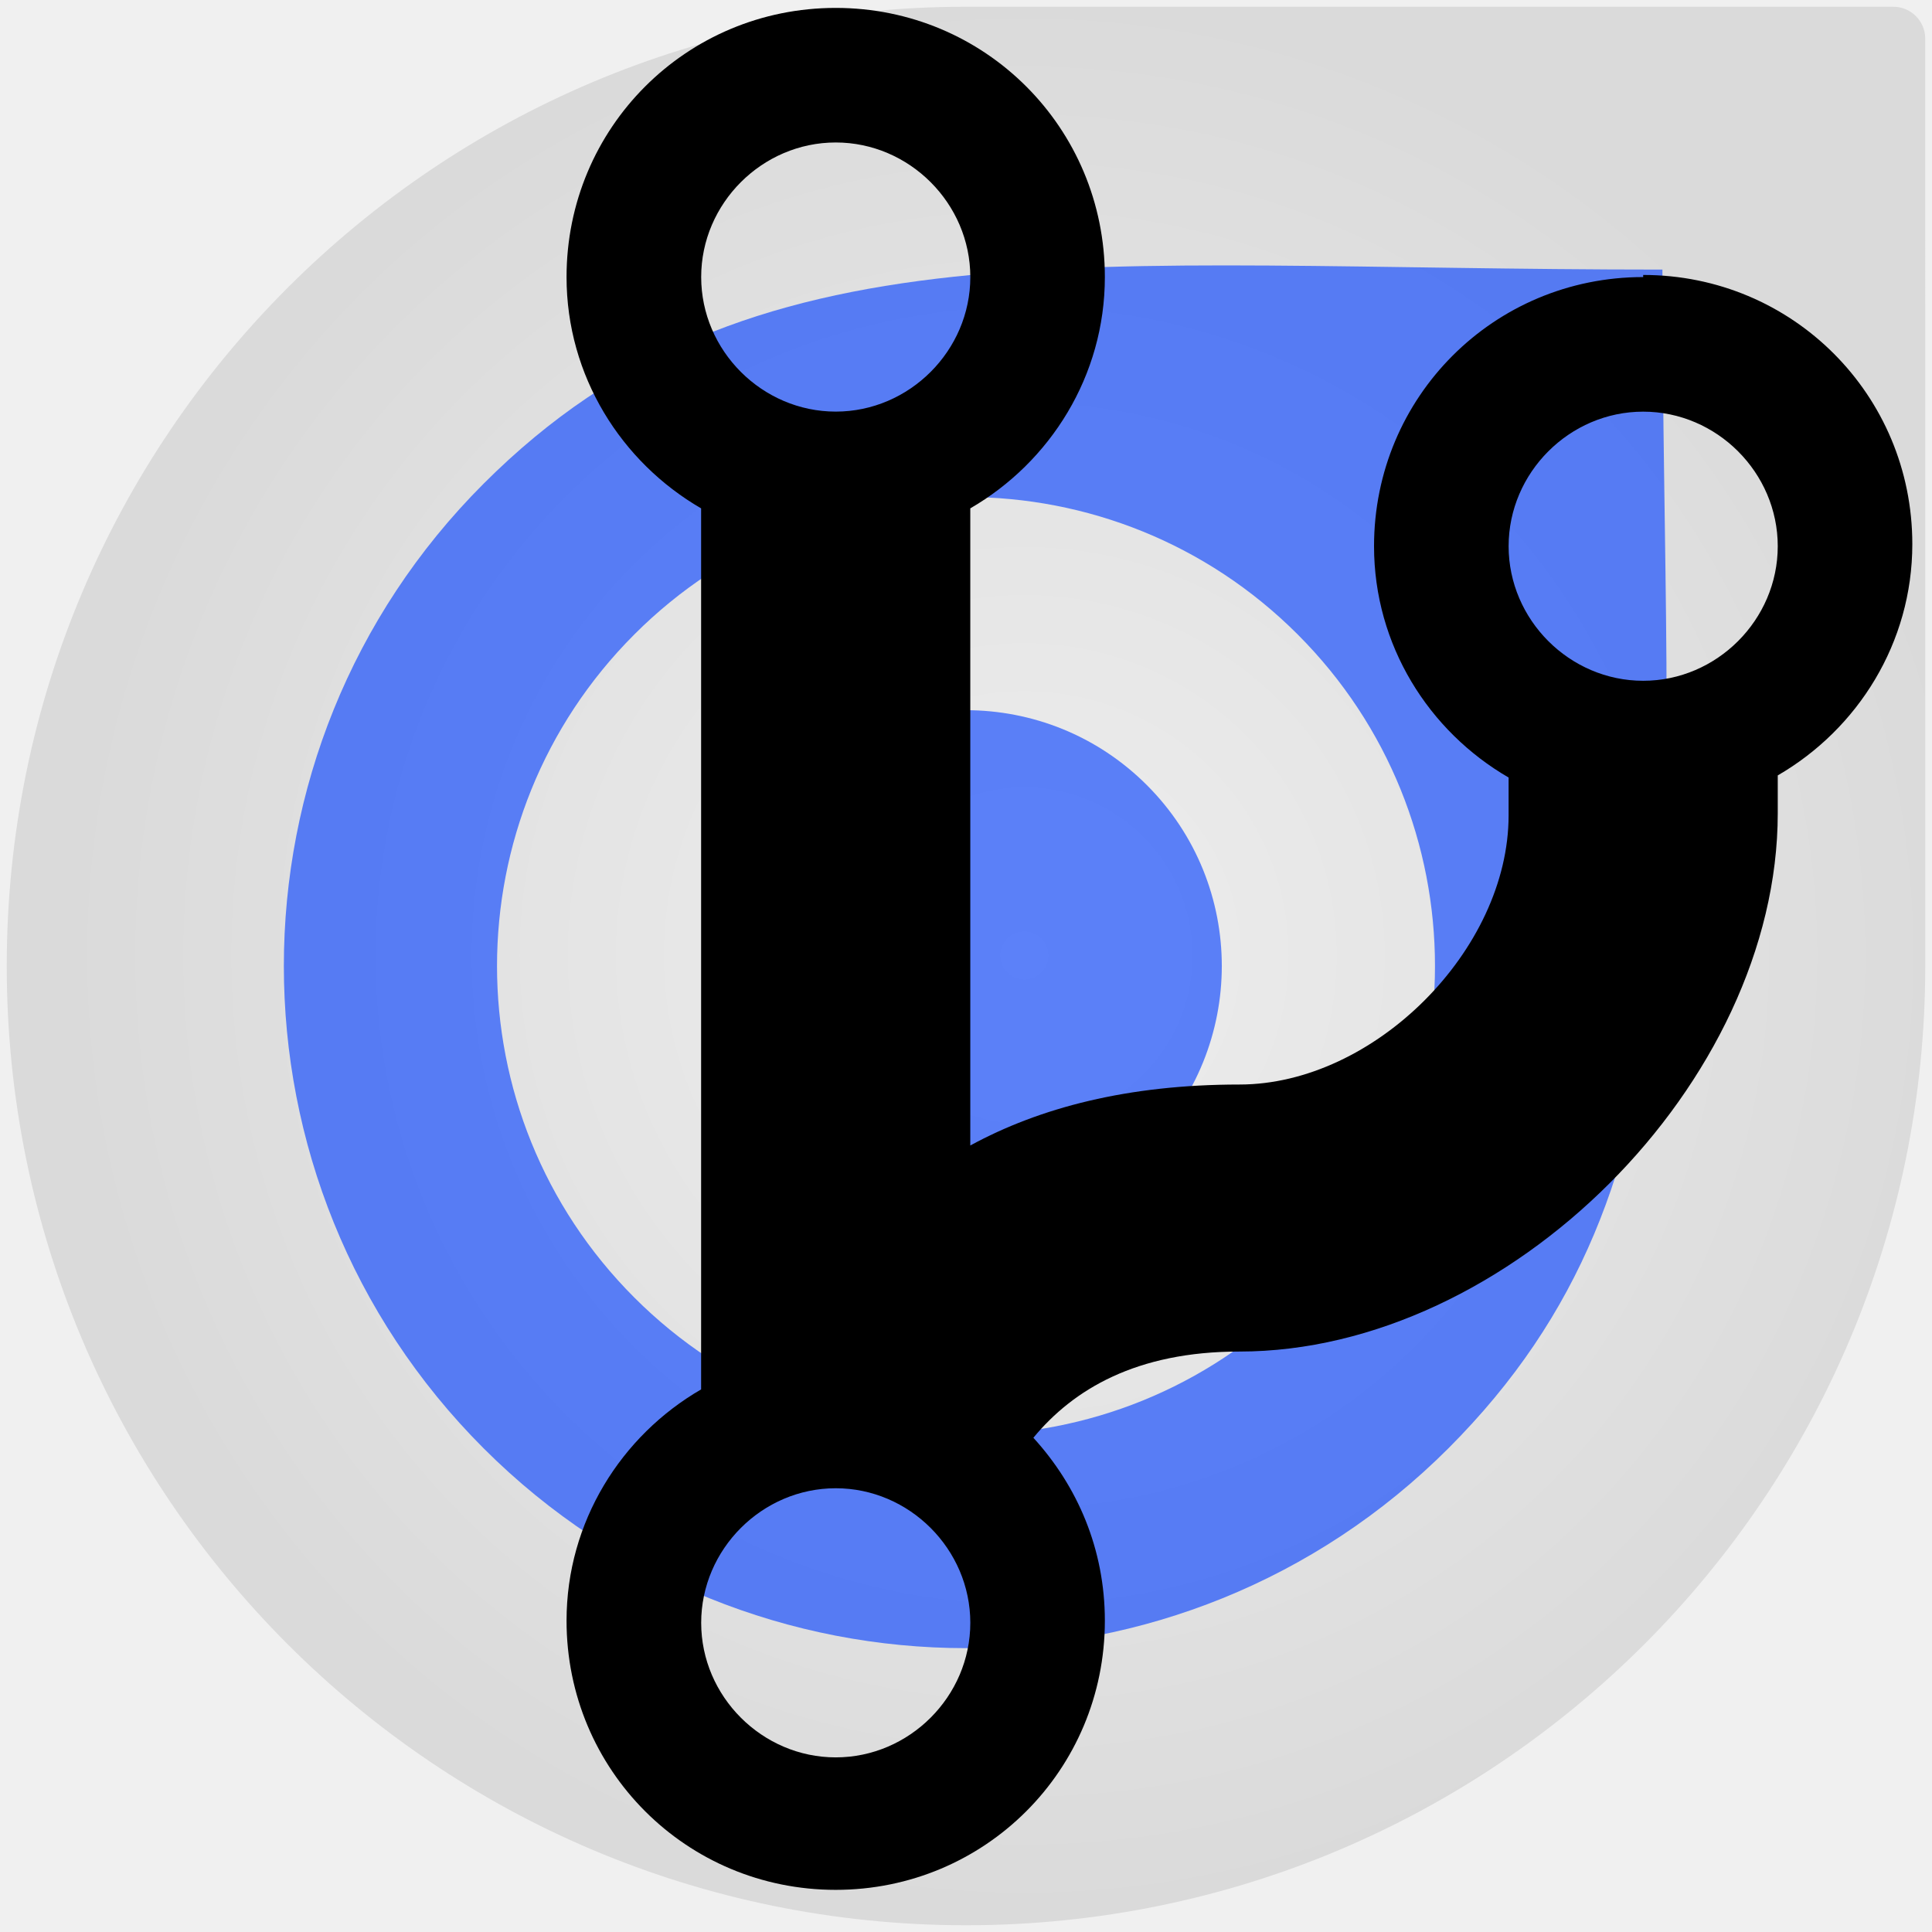
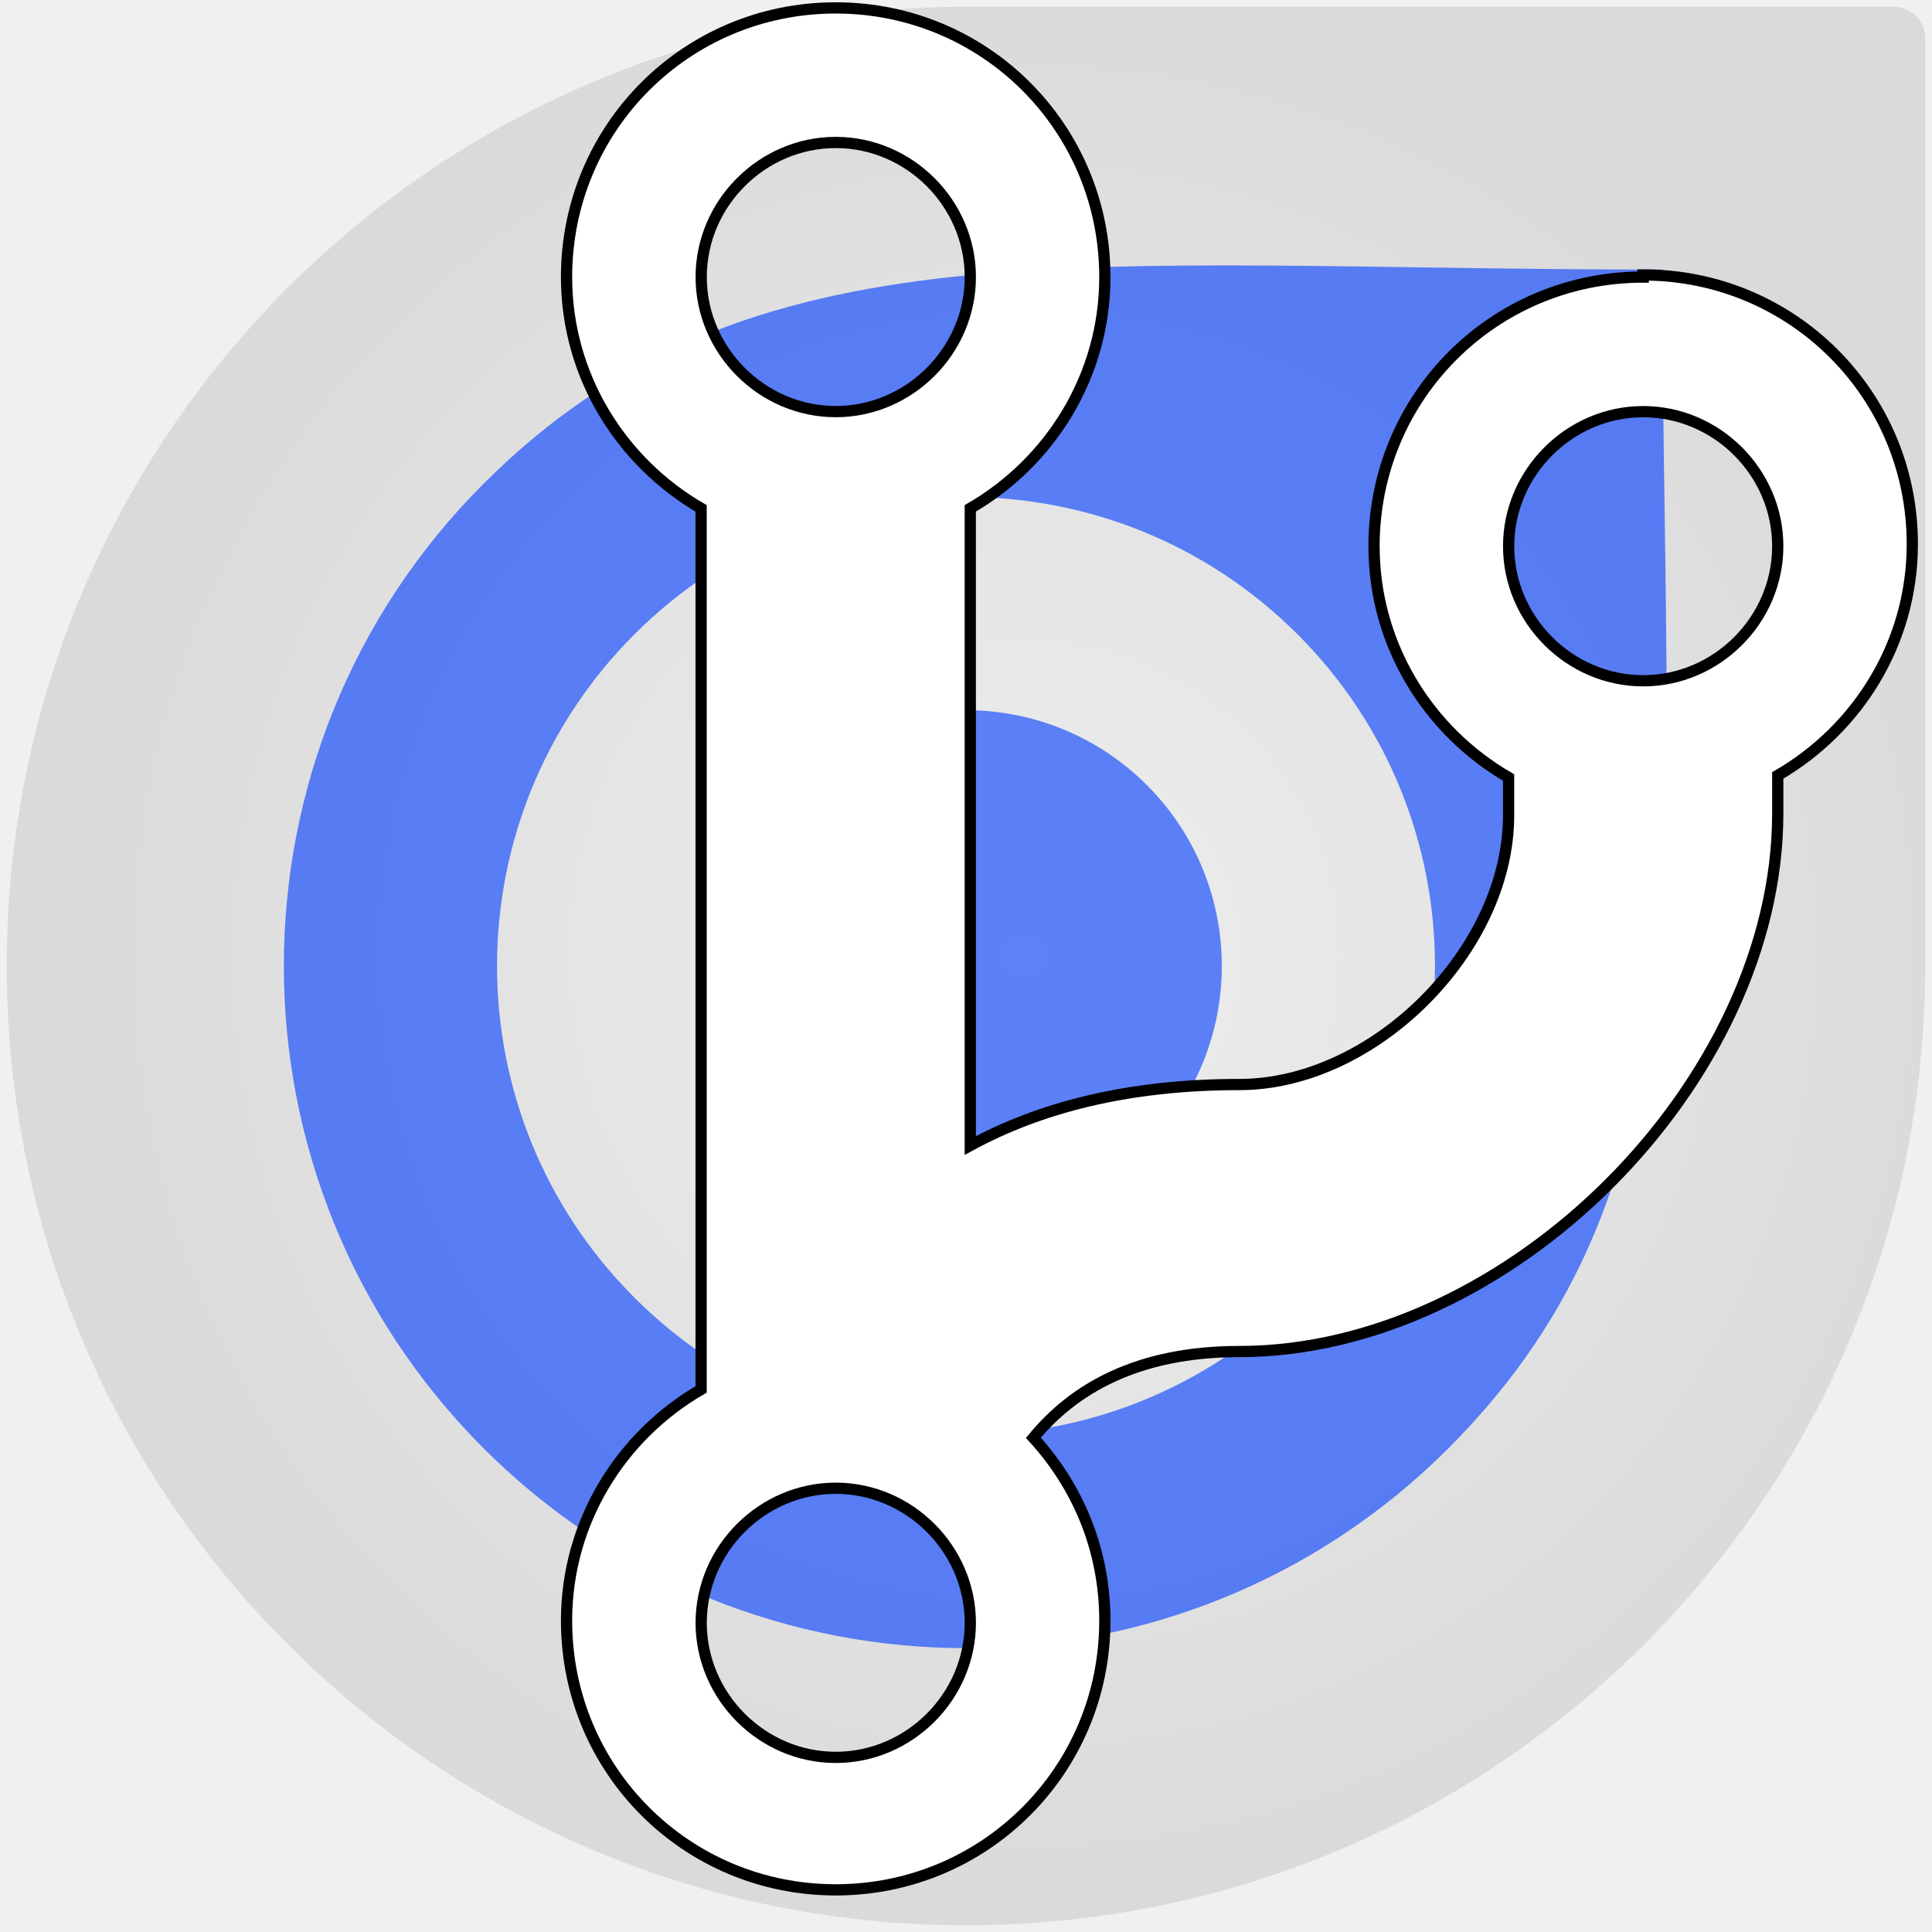
<svg xmlns="http://www.w3.org/2000/svg" xmlns:xlink="http://www.w3.org/1999/xlink" version="1.1" x="0px" y="0px" width="86px" height="86px" viewBox="0 0 86 86" enable-background="new 0 0 86 86" xml:space="preserve" id="svg2">
  <defs id="defs47">
    <radialGradient id="SVGID_1_" cx="40.409" cy="43.466" r="42.611" gradientTransform="matrix(1.0021,0,0,1.0021,2.506,-0.5573)" gradientUnits="userSpaceOnUse">
      <stop offset="0" style="stop-color:#eeeeee;stop-opacity:1;" id="stop9" />
      <stop offset="1" style="stop-color:#dadada" id="stop11" />
    </radialGradient>
    <radialGradient xlink:href="#SVGID_1_" id="radialGradient946" cx="43" cy="43" fx="43" fy="43" r="42.7" gradientUnits="userSpaceOnUse" />
  </defs>
  <g id="Layer_2" display="none" />
  <path style="fill:url(#radialGradient946);fill-opacity:1.0;stroke:none" id="path25" d="m 85.699,1.723 c 0,-0.786 -0.637,-1.423 -1.423,-1.423 0,0 -40.641,0 -41.276,0 C 19.417,0.3 0.3,19.417 0.3,43 0.3,66.582 19.417,85.7 43,85.7 66.583,85.7 85.7,66.582 85.7,43 85.7,42.364 85.699,1.723 85.699,1.723 Z" fill="url(#SVGID_1_)" />
  <g id="g10914" style="fill:#0540ff;fill-opacity:0.627" transform="matrix(0.8946374,0.8946374,-0.8946374,0.8946374,941.5399,-898.4825)">
    <path id="path10143-5" d="M 24,993.711 C 9.469,1008.242 0,1015.107 0,1028.362 c 0,13.255 10.745,24 24,24 13.255,0 24,-10.745 24,-24 0,-13.255 -9.469,-20.12 -24,-34.651 z M 24,1011.862 c 9.113,0 16.5,7.387 16.5,16.5 0,9.113 -7.387,16.5 -16.5,16.5 -9.113,0 -16.5,-7.387 -16.5,-16.5 0,-9.113 7.387,-16.5 16.5,-16.5 z" style="fill:#0540ff;fill-opacity:0.627;stroke:#ffffff;stroke-width:0;stroke-linecap:square;stroke-miterlimit:4;stroke-dasharray:none;stroke-opacity:0" />
    <ellipse transform="matrix(2.25,0,0,2.571429,-9.75,991.0765)" id="path10139-3" style="fill:#0540ff;fill-opacity:0.627;stroke:#ffffff;stroke-width:0;stroke-linecap:square;stroke-miterlimit:4;stroke-dasharray:none;stroke-opacity:0" cx="15" cy="14.5" rx="4" ry="3.5" />
  </g>
  <g id="Layer_2-3" display="none" />
-   <path d="m 73.144,12.333 c -6.646,0 -11.981,5.335 -11.981,11.981 0,4.399 2.434,8.237 5.99,10.296 v 1.685 c 0,5.99 -5.99,11.981 -11.981,11.981 -4.961,0 -8.892,1.03 -11.981,2.714 V 22.629 c 3.557,-2.059 5.99,-5.897 5.99,-10.296 0,-6.646 -5.335,-11.981 -11.981,-11.981 -6.646,0 -11.981,5.335 -11.981,11.981 0,4.399 2.434,8.237 5.99,10.296 v 39.218 c -3.557,2.059 -5.99,5.897 -5.99,10.296 0,6.646 5.335,11.981 11.981,11.981 6.646,0 11.981,-5.335 11.981,-11.981 0,-3.182 -1.217,-5.99 -3.182,-8.143 1.778,-2.153 4.586,-3.838 9.173,-3.838 11.981,0 23.962,-11.981 23.962,-23.962 V 34.516 c 3.557,-2.059 5.99,-5.897 5.99,-10.296 0,-6.646 -5.335,-11.981 -11.981,-11.981 z M 37.202,6.342 c 3.276,0 5.99,2.714 5.99,5.99 0,3.276 -2.714,5.99 -5.99,5.99 -3.276,0 -5.99,-2.714 -5.99,-5.99 0,-3.276 2.714,-5.99 5.99,-5.99 z m 0,71.885 c -3.276,0 -5.99,-2.714 -5.99,-5.99 0,-3.276 2.714,-5.99 5.99,-5.99 3.276,0 5.99,2.714 5.99,5.99 0,3.276 -2.714,5.99 -5.99,5.99 z M 73.144,30.304 c -3.276,0 -5.99,-2.714 -5.99,-5.99 0,-3.276 2.714,-5.99 5.99,-5.99 3.276,0 5.99,2.714 5.99,5.99 0,3.276 -2.714,5.99 -5.99,5.99 z" id="path2" style="stroke-width:0.094" />
+   <path d="m 73.144,12.333 c -6.646,0 -11.981,5.335 -11.981,11.981 0,4.399 2.434,8.237 5.99,10.296 v 1.685 c 0,5.99 -5.99,11.981 -11.981,11.981 -4.961,0 -8.892,1.03 -11.981,2.714 V 22.629 c 3.557,-2.059 5.99,-5.897 5.99,-10.296 0,-6.646 -5.335,-11.981 -11.981,-11.981 -6.646,0 -11.981,5.335 -11.981,11.981 0,4.399 2.434,8.237 5.99,10.296 v 39.218 c -3.557,2.059 -5.99,5.897 -5.99,10.296 0,6.646 5.335,11.981 11.981,11.981 6.646,0 11.981,-5.335 11.981,-11.981 0,-3.182 -1.217,-5.99 -3.182,-8.143 1.778,-2.153 4.586,-3.838 9.173,-3.838 11.981,0 23.962,-11.981 23.962,-23.962 V 34.516 c 3.557,-2.059 5.99,-5.897 5.99,-10.296 0,-6.646 -5.335,-11.981 -11.981,-11.981 z M 37.202,6.342 c 3.276,0 5.99,2.714 5.99,5.99 0,3.276 -2.714,5.99 -5.99,5.99 -3.276,0 -5.99,-2.714 -5.99,-5.99 0,-3.276 2.714,-5.99 5.99,-5.99 z m 0,71.885 c -3.276,0 -5.99,-2.714 -5.99,-5.99 0,-3.276 2.714,-5.99 5.99,-5.99 3.276,0 5.99,2.714 5.99,5.99 0,3.276 -2.714,5.99 -5.99,5.99 z M 73.144,30.304 c -3.276,0 -5.99,-2.714 -5.99,-5.99 0,-3.276 2.714,-5.99 5.99,-5.99 3.276,0 5.99,2.714 5.99,5.99 0,3.276 -2.714,5.99 -5.99,5.99 z" id="path2" style="stroke-width:0.5;fill:#ffffff;fill-opacity:1;stroke:#000000;stroke-opacity:1;stroke-miterlimit:4;stroke-dasharray:none" />
</svg>
